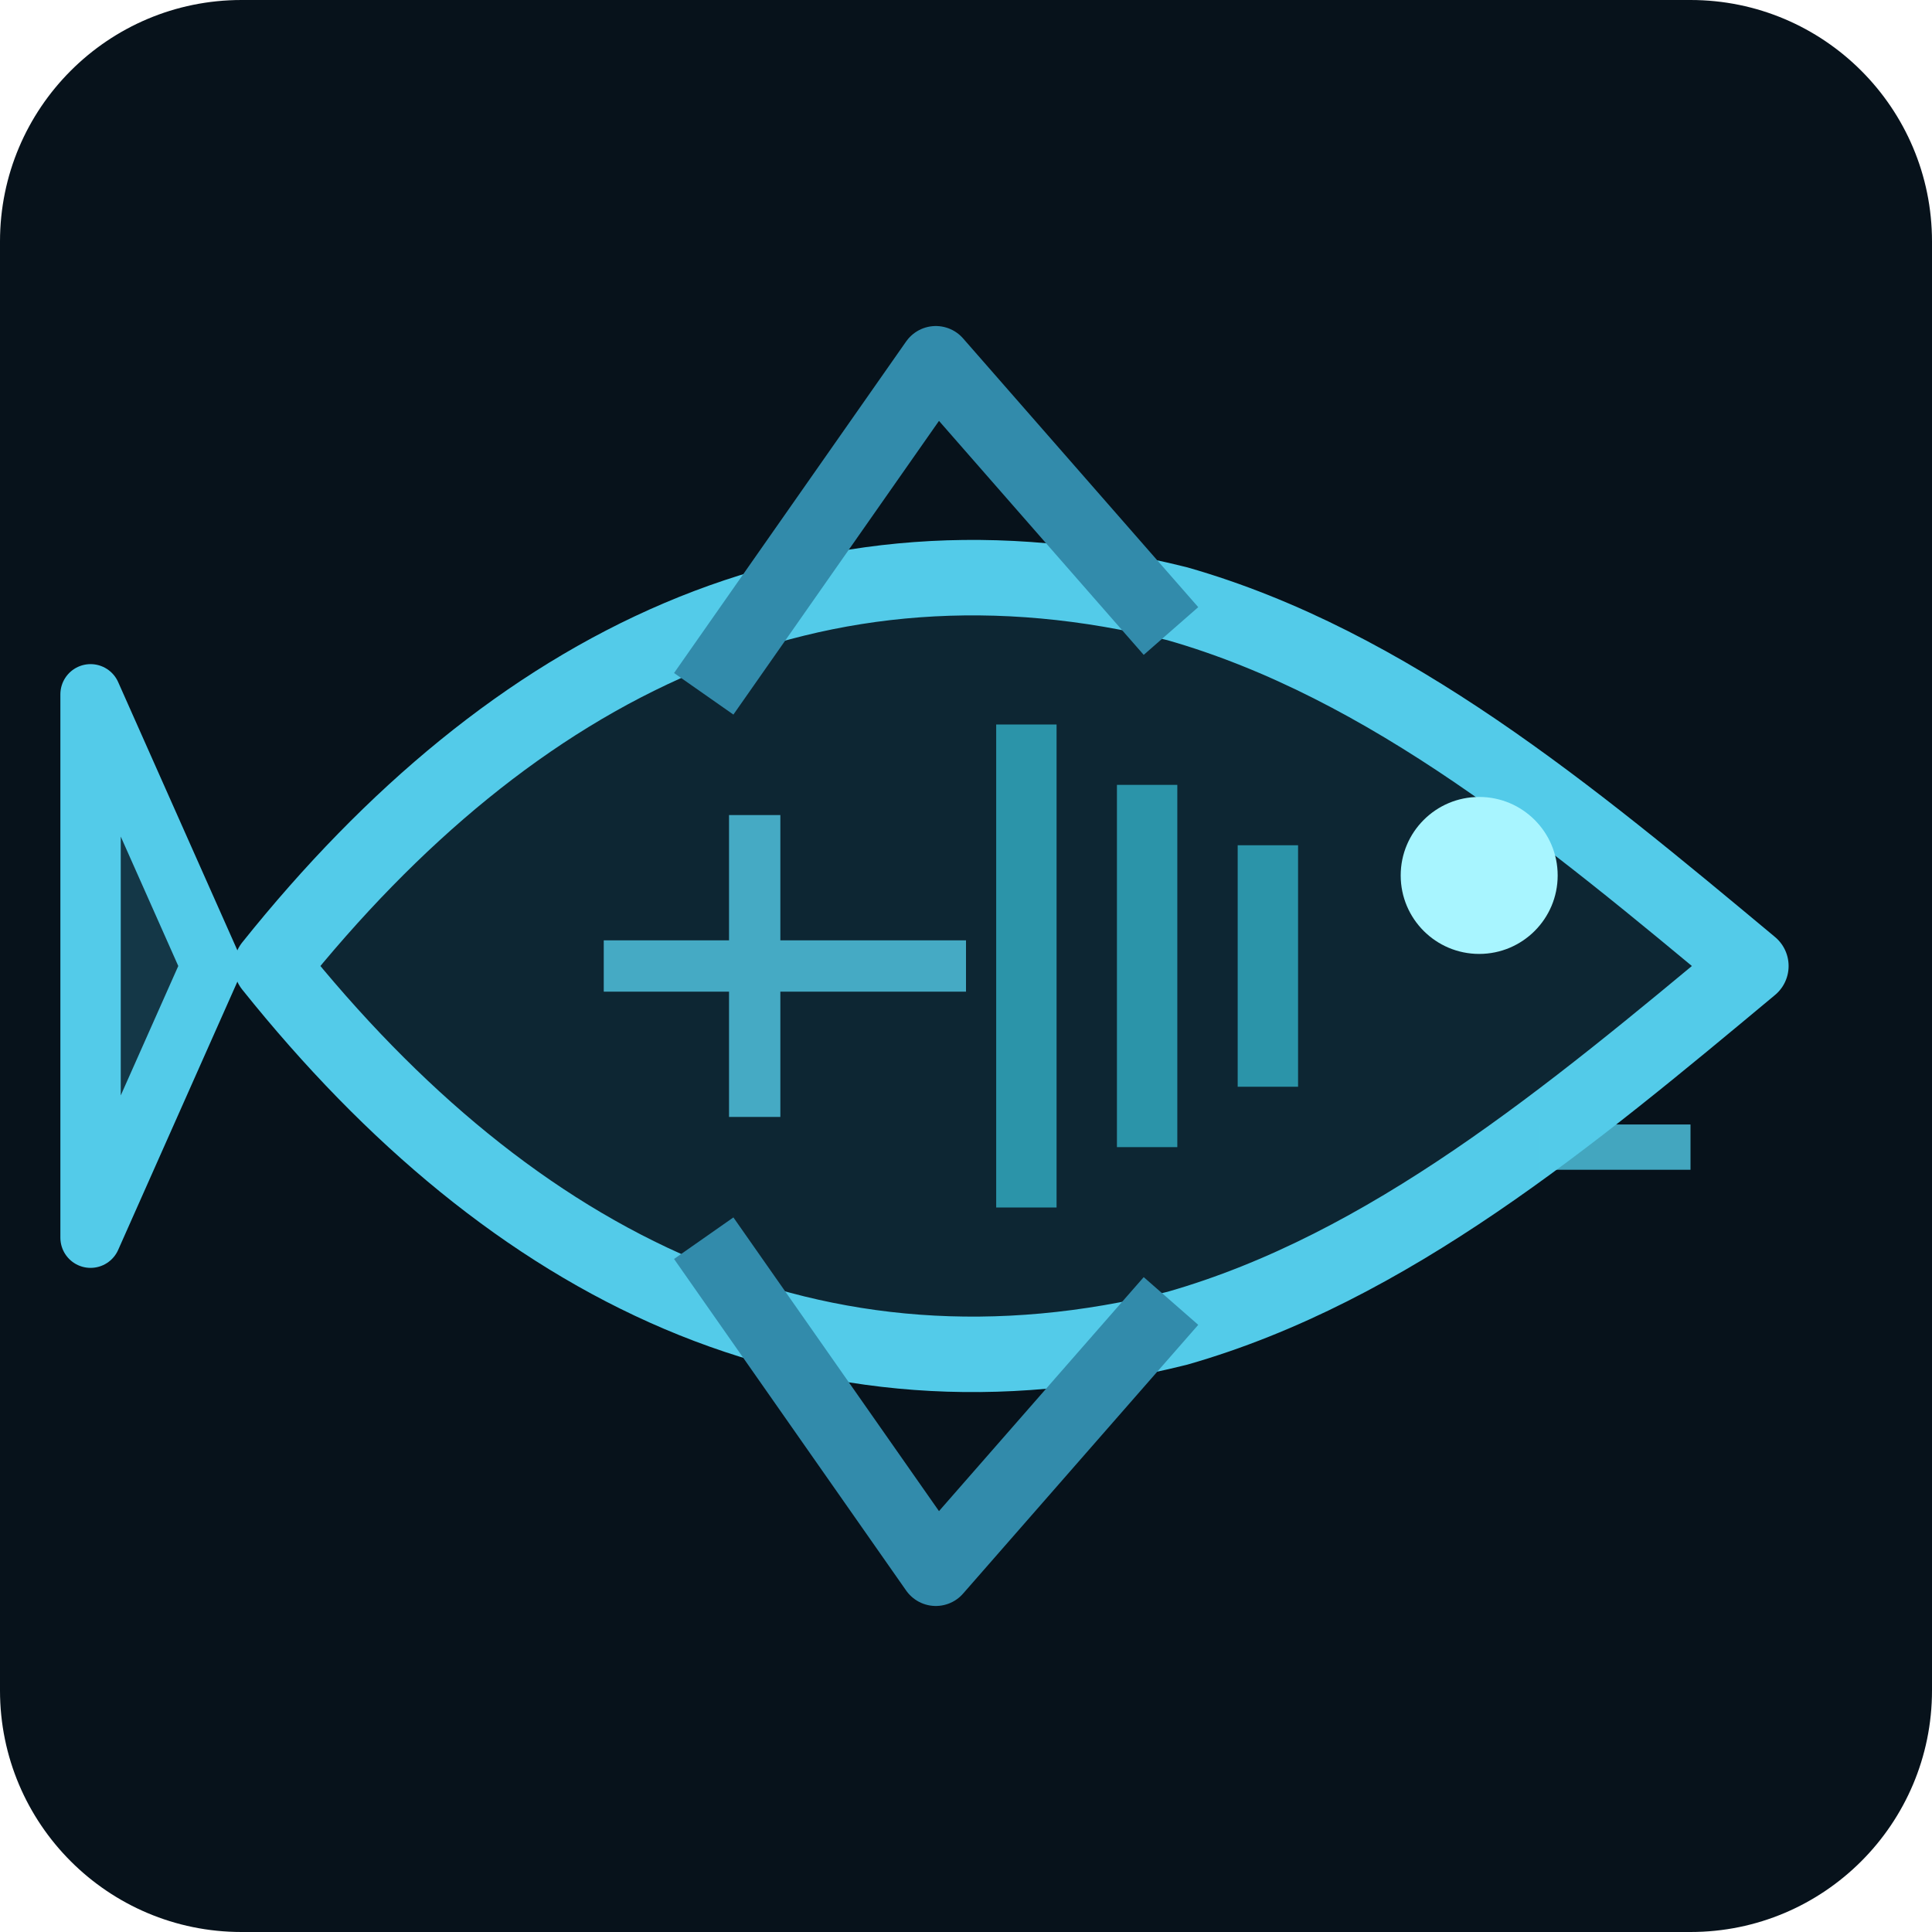
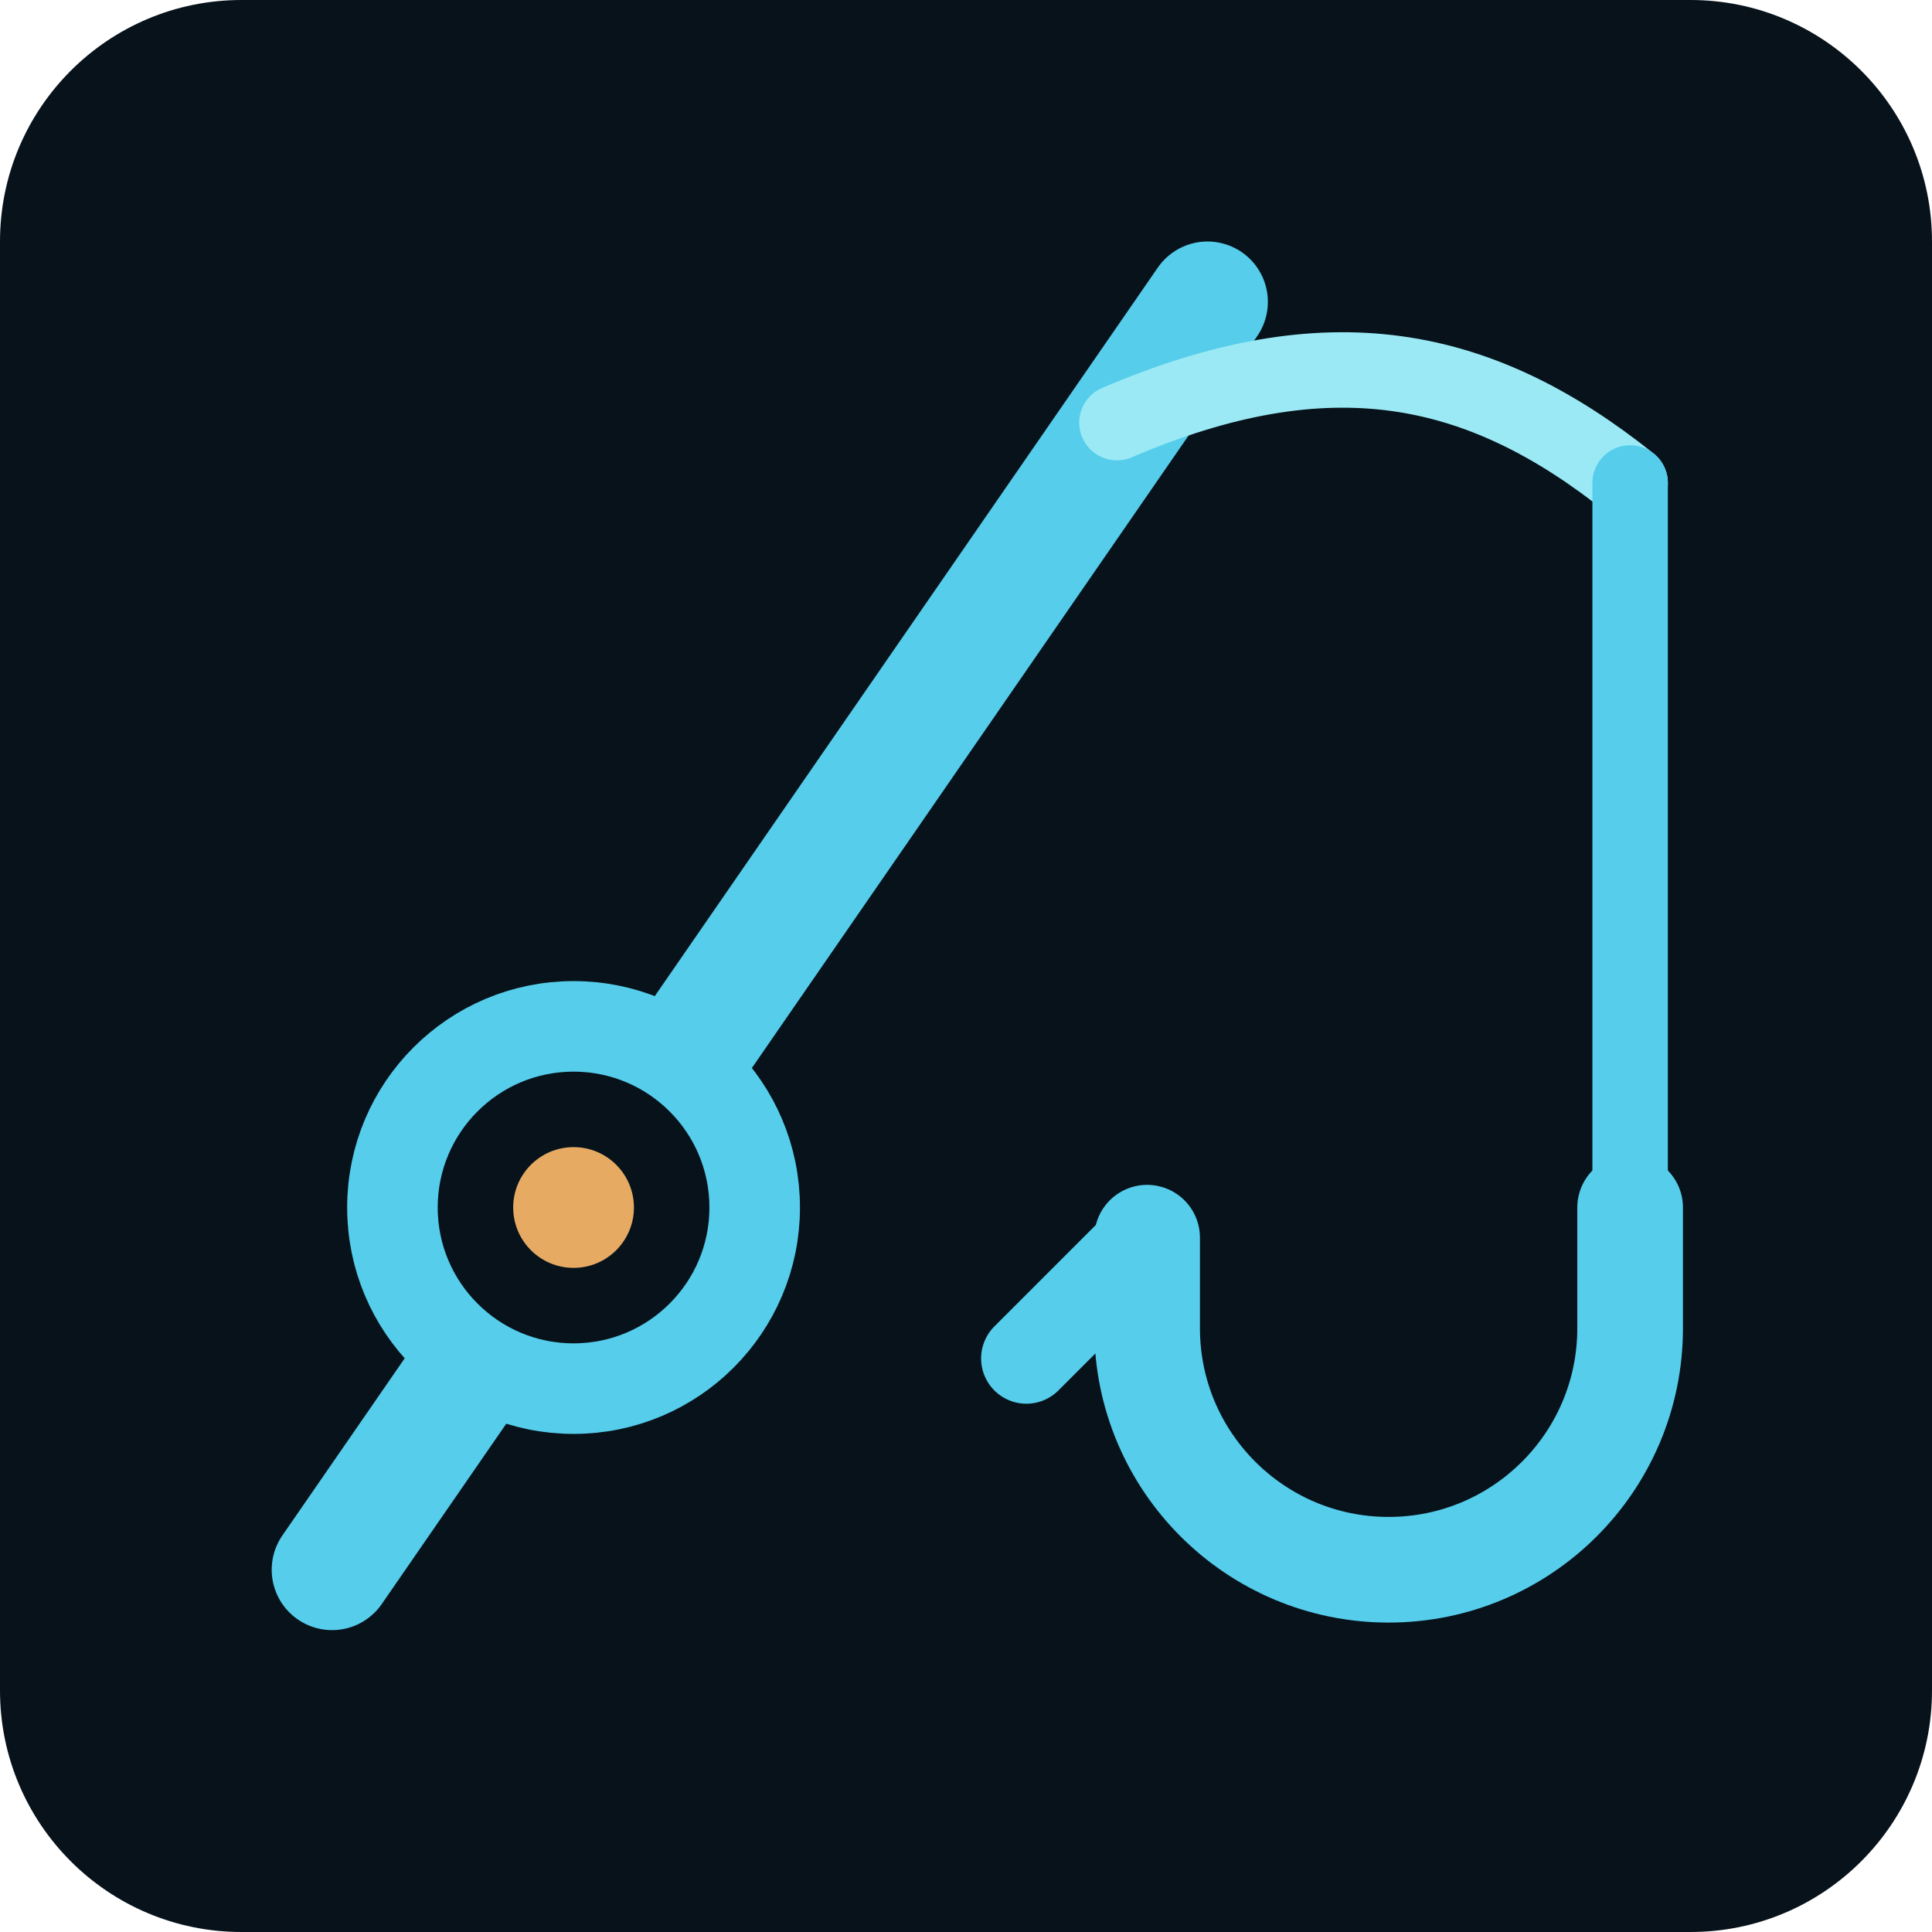
- <svg xmlns="http://www.w3.org/2000/svg" viewBox="0 0 64 64" fill="none" role="img" aria-label="Mancing NFT fish mark">
+ <svg xmlns="http://www.w3.org/2000/svg" viewBox="0 0 64 64" fill="none" role="img" aria-label="Mancing NFT fishing hook">
  <rect width="64" height="64" rx="8" fill="#07121B" />
-   <path d="M7 32 3 23v18l4-9Z" fill="#143747" stroke="#53CBE9" stroke-width="2" stroke-linejoin="round" />
-   <path d="M9 32c8-10 18-15 30-12 7 2 13 7 19 12-6 5-12 10-19 12-12 3-22-2-30-12Z" fill="#0D2633" stroke="#53CBE9" stroke-width="2.5" stroke-linejoin="round" />
-   <path d="m24 22 7-10 7 8M24 42l7 10 7-8" stroke="#328BAB" stroke-width="2.4" stroke-linecap="square" stroke-linejoin="round" />
-   <path d="M20 32h12m-7-5v10" stroke="#53CBE9" stroke-width="1.7" opacity=".8" />
-   <path d="M34 25v14M38 27v10M42 29v6" stroke="#2B94A9" stroke-width="2" stroke-linecap="square" />
-   <circle cx="49" cy="29" r="2.6" fill="#A8F5FF" />
-   <path d="M51 38h5" stroke="#53CBE9" stroke-width="1.5" opacity=".8" />
+   <path d="M11 52 40 10" stroke="#55CDEB" stroke-width="4" stroke-linecap="round" />
+   <path d="M37 14c7-3 12-2 17 2" stroke="#9AE9F5" stroke-width="2.5" stroke-linecap="round" />
+   <path d="M54 16v24" stroke="#55CDEB" stroke-width="2.5" stroke-linecap="round" />
+   <path d="M54 40v4a8 8 0 0 1-16 0v-3" stroke="#55CDEB" stroke-width="3.5" stroke-linecap="round" />
+   <path d="m38 41-4 4" stroke="#55CDEB" stroke-width="3" stroke-linecap="round" />
+   <circle cx="19" cy="40" r="6" fill="#07121B" stroke="#55CDEB" stroke-width="3" />
+   <circle cx="19" cy="40" r="2" fill="#E6AA63" />
</svg>
